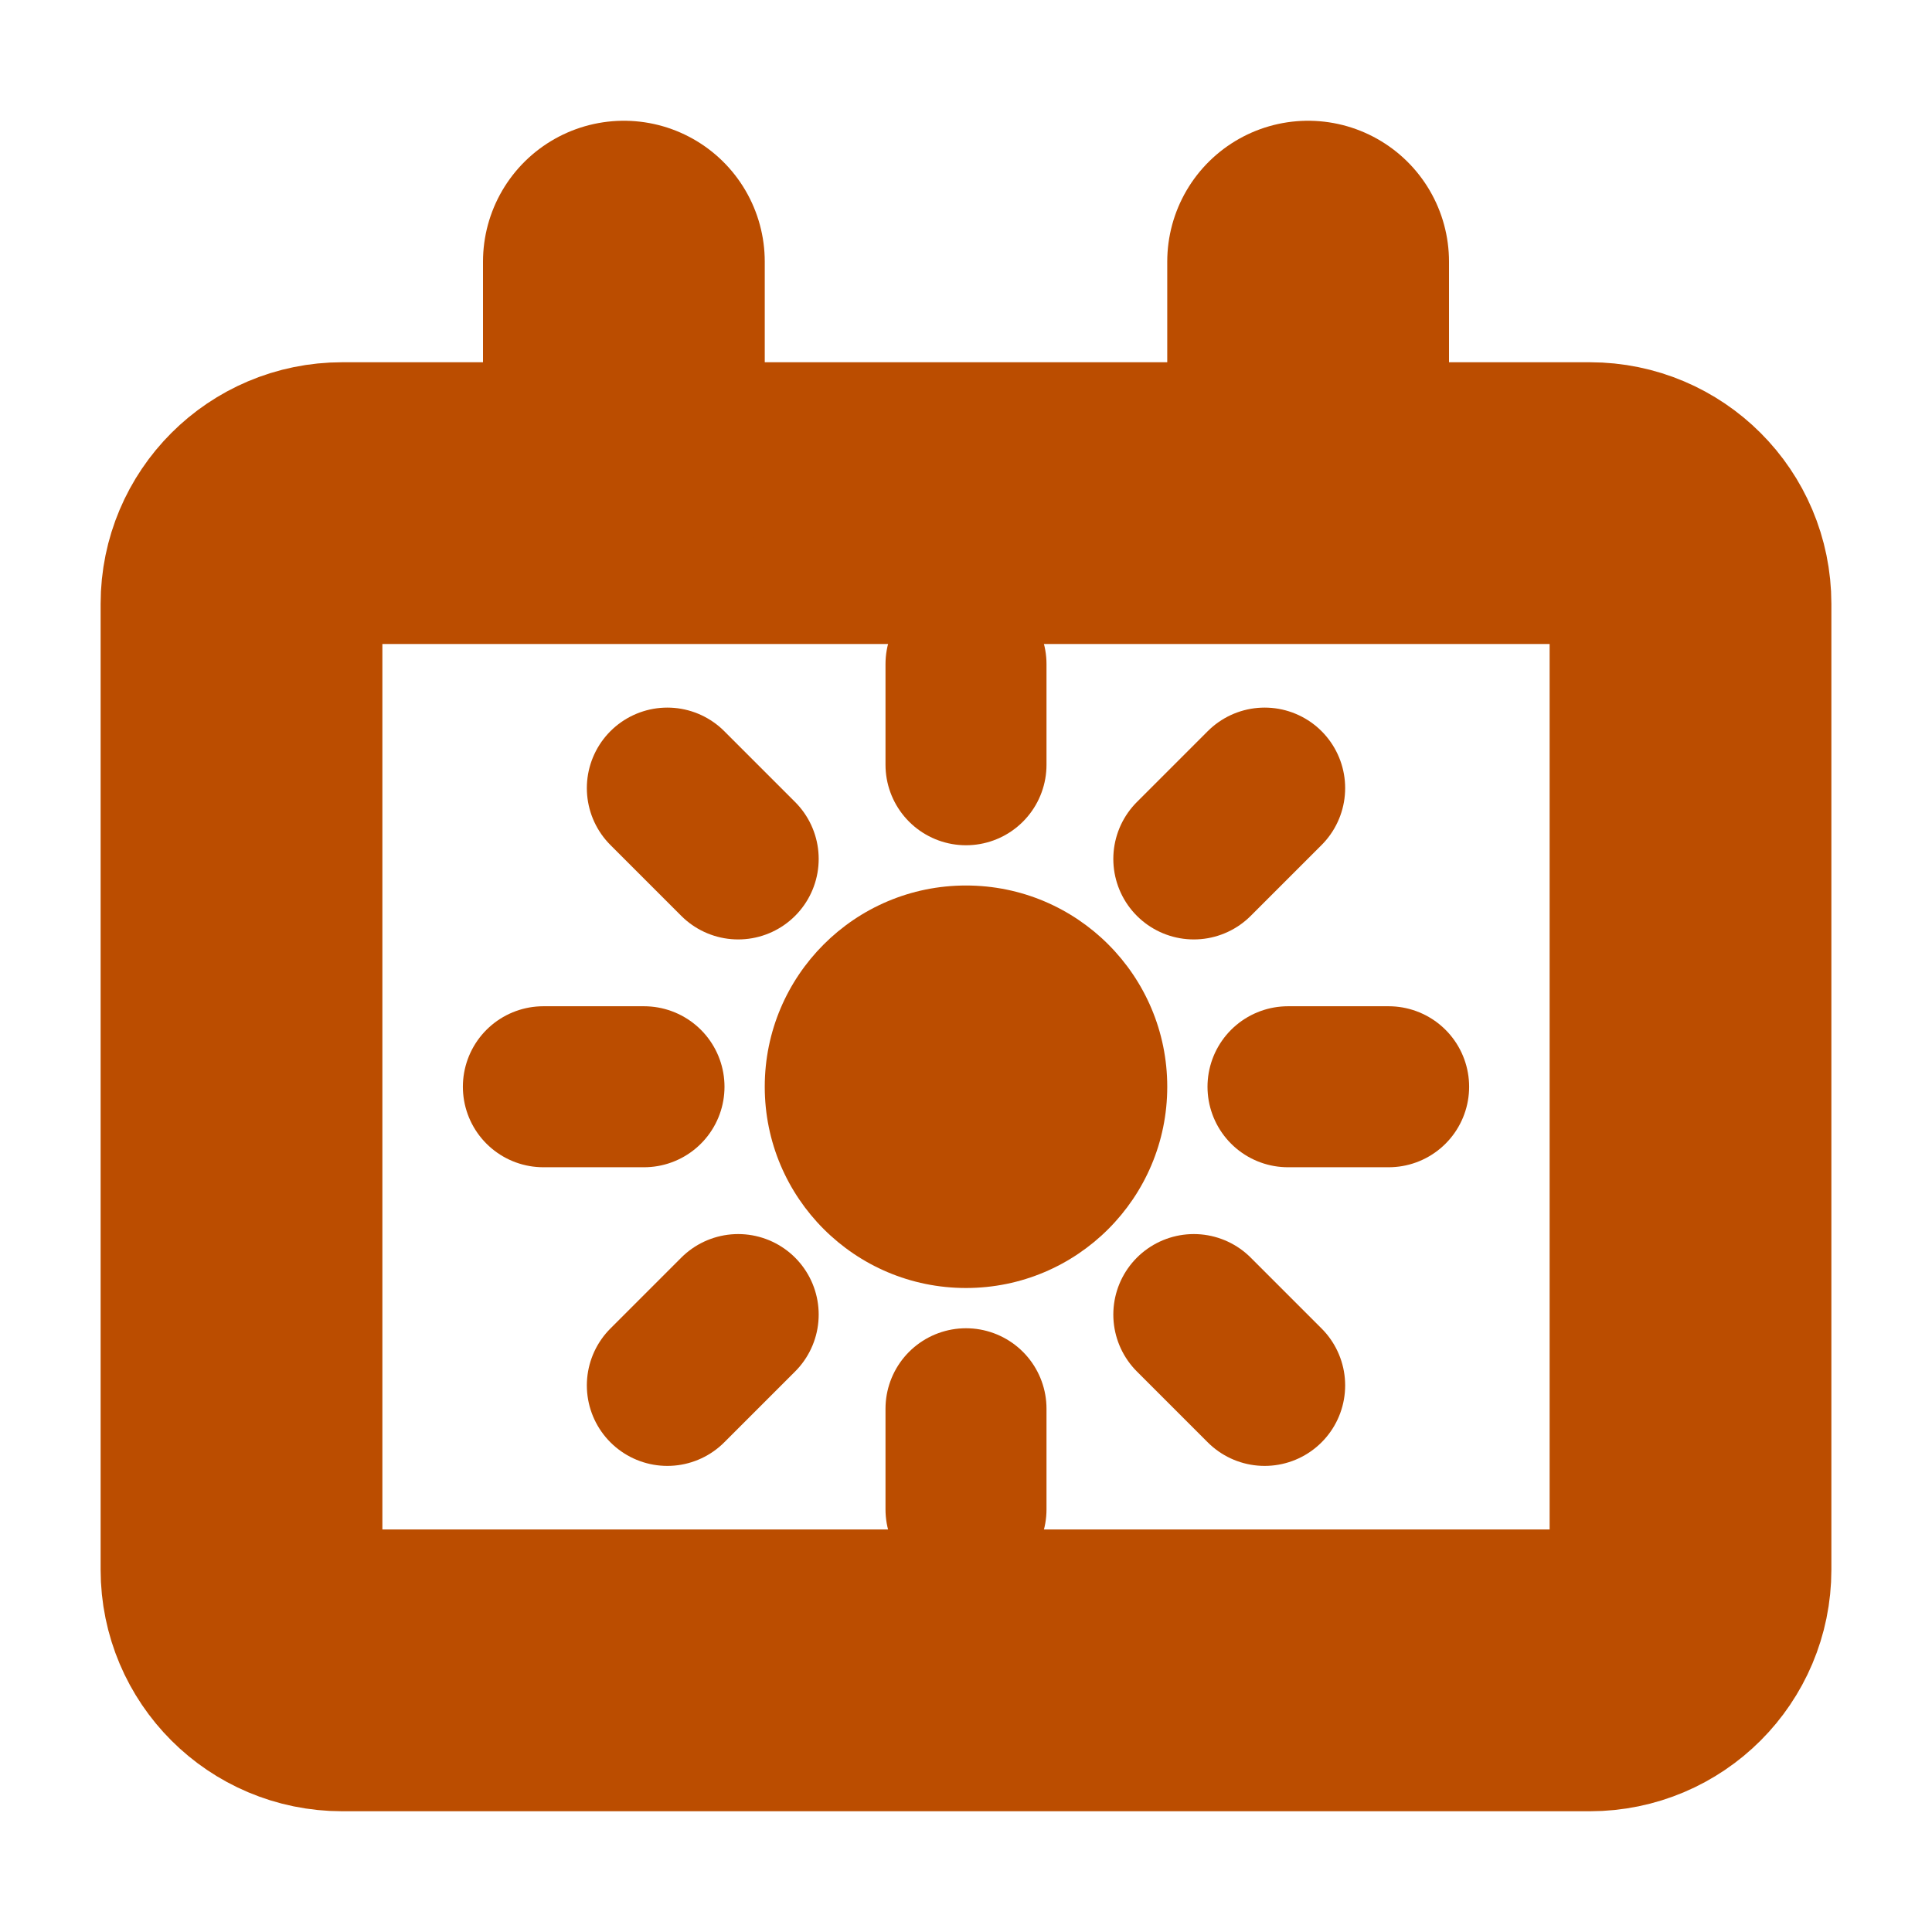
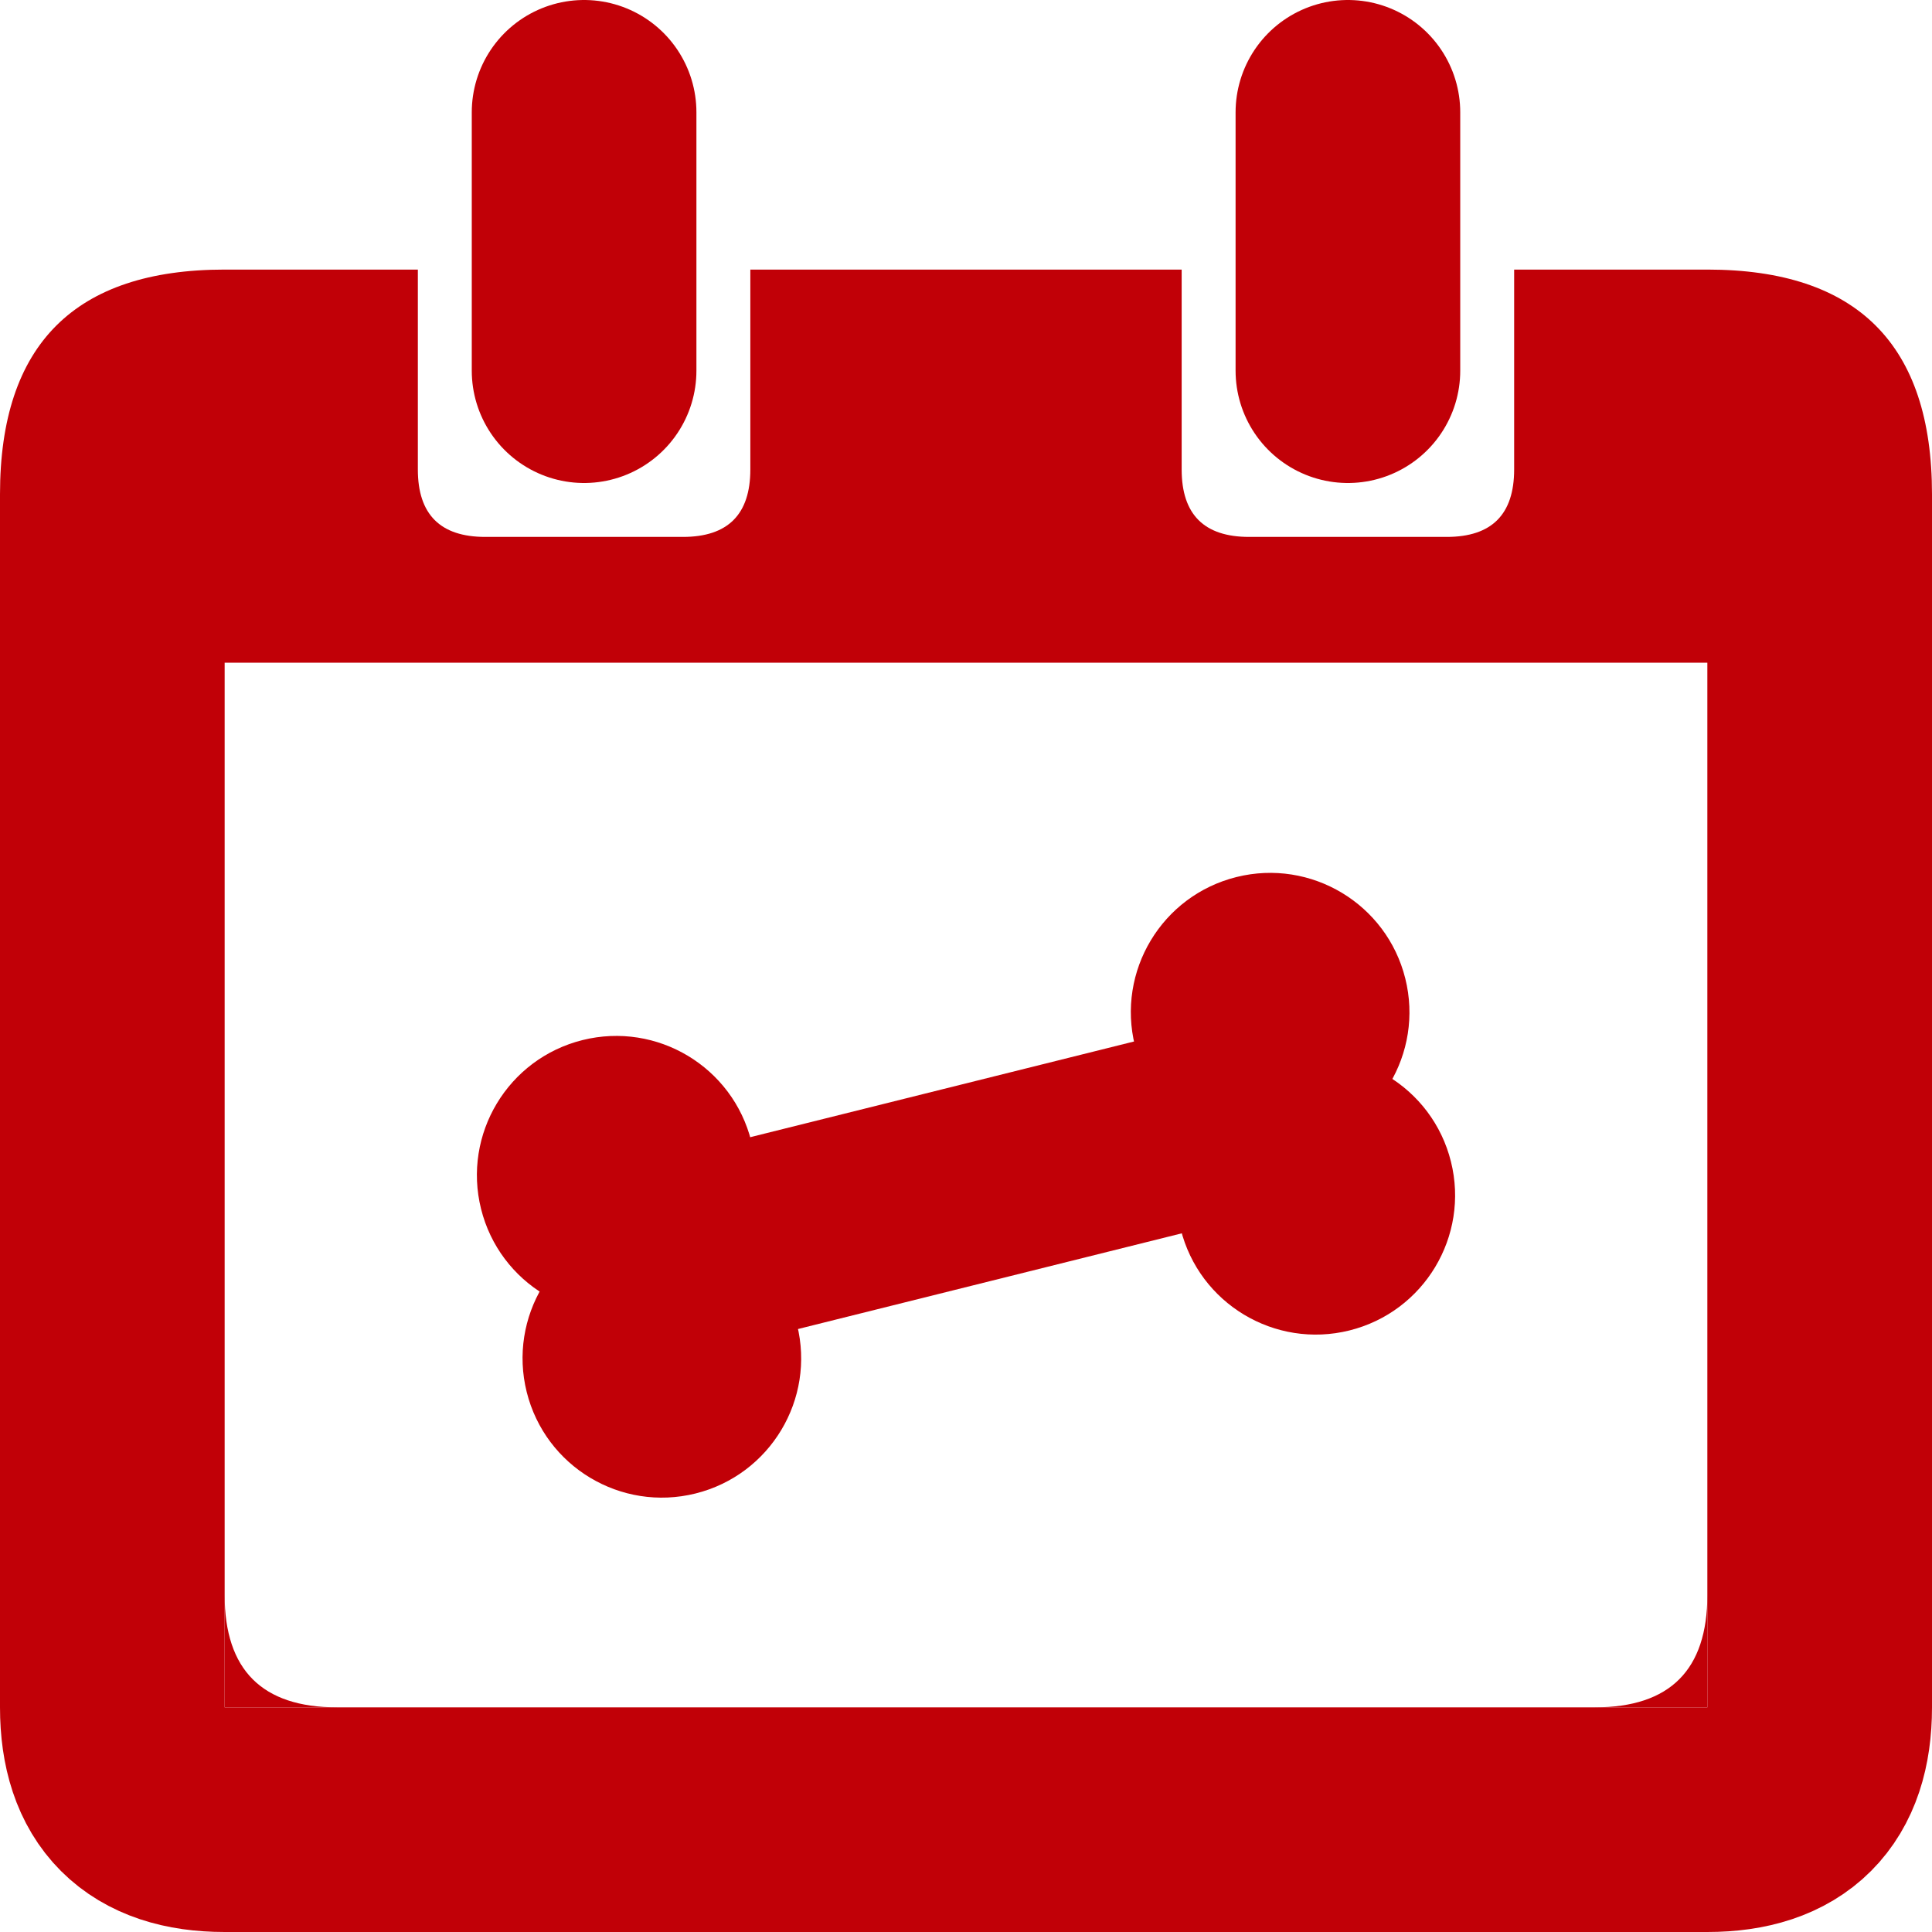
- <svg xmlns="http://www.w3.org/2000/svg" viewBox="0 0 48 48" fill="none">
-   <rect x="6" y="12.5" width="36" height="29" rx="2.5" stroke="#bb4d00" stroke-width="7" />
-   <g stroke="#bb4d00" stroke-width="7" stroke-linecap="round">
-     <line x1="15.5" y1="6.5" x2="15.5" y2="12" />
-     <line x1="32.5" y1="6.5" x2="32.5" y2="12" />
-   </g>
-   <circle cx="24" cy="27" r="5" fill="#bb4d00" />
-   <g stroke="#bb4d00" stroke-width="4" stroke-linecap="round">
-     <line x1="32.00" y1="27.00" x2="34.50" y2="27.00" />
-     <line x1="29.66" y1="32.66" x2="31.42" y2="34.42" />
-     <line x1="24.00" y1="35.00" x2="24.00" y2="37.50" />
-     <line x1="18.34" y1="32.66" x2="16.58" y2="34.42" />
-     <line x1="16.00" y1="27.00" x2="13.50" y2="27.00" />
-     <line x1="18.34" y1="21.34" x2="16.58" y2="19.58" />
-     <line x1="24.00" y1="19.00" x2="24.00" y2="16.50" />
-     <line x1="29.66" y1="21.34" x2="31.42" y2="19.58" />
+ <svg xmlns="http://www.w3.org/2000/svg" viewBox="2.5 3.5 43 43">
+   <path d="M 7.5 9.5 H 11.8 V 13.95 Q 11.8 15.45 13.3 15.45 H 17.7 Q 19.2 15.45 19.2 13.95 V 9.5 H 28.8 V 13.95 Q 28.8 15.45 30.3 15.45 H 34.7 Q 36.2 15.45 36.2 13.95 V 9.5 H 40.5 Q 45.5 9.5 45.5 14.5 V 18.25 H 2.5 V 14.5 Q 2.5 9.5 7.5 9.5 Z" fill="#c10007" />
+   <path d="M 5 17.75 V 41.5 Q 5 44 7.5 44 H 40.5 Q 43 44 43 41.5 V 17.75" stroke="#c10007" stroke-width="5" fill="none" stroke-linecap="butt" />
+   <path d="M 40.5 39.00 Q 40.5 41.50 38.0 41.50 L 40.5 41.50 Z" fill="#c10007" />
+   <path d="M 7.5 39.00 Q 7.5 41.50 10.0 41.50 L 7.5 41.50 Z" fill="#c10007" />
+   <line x1="15.5" y1="6" x2="15.5" y2="11.75" stroke="#c10007" stroke-width="5" stroke-linecap="round" />
+   <line x1="32.5" y1="6" x2="32.5" y2="11.75" stroke="#c10007" stroke-width="5" stroke-linecap="round" />
+   <g transform="translate(24 29.88) rotate(-14) translate(-24 -27)">
+     <g fill="#c10007">
+       <rect x="16.5" y="24.8" width="15" height="4.4" rx="2.2" />
+       <circle cx="16.5" cy="24.9" r="3.1" />
+       <circle cx="16.5" cy="29.1" r="3.1" />
+       <circle cx="31.5" cy="24.9" r="3.1" />
+       <circle cx="31.5" cy="29.1" r="3.1" />
+     </g>
  </g>
</svg>
